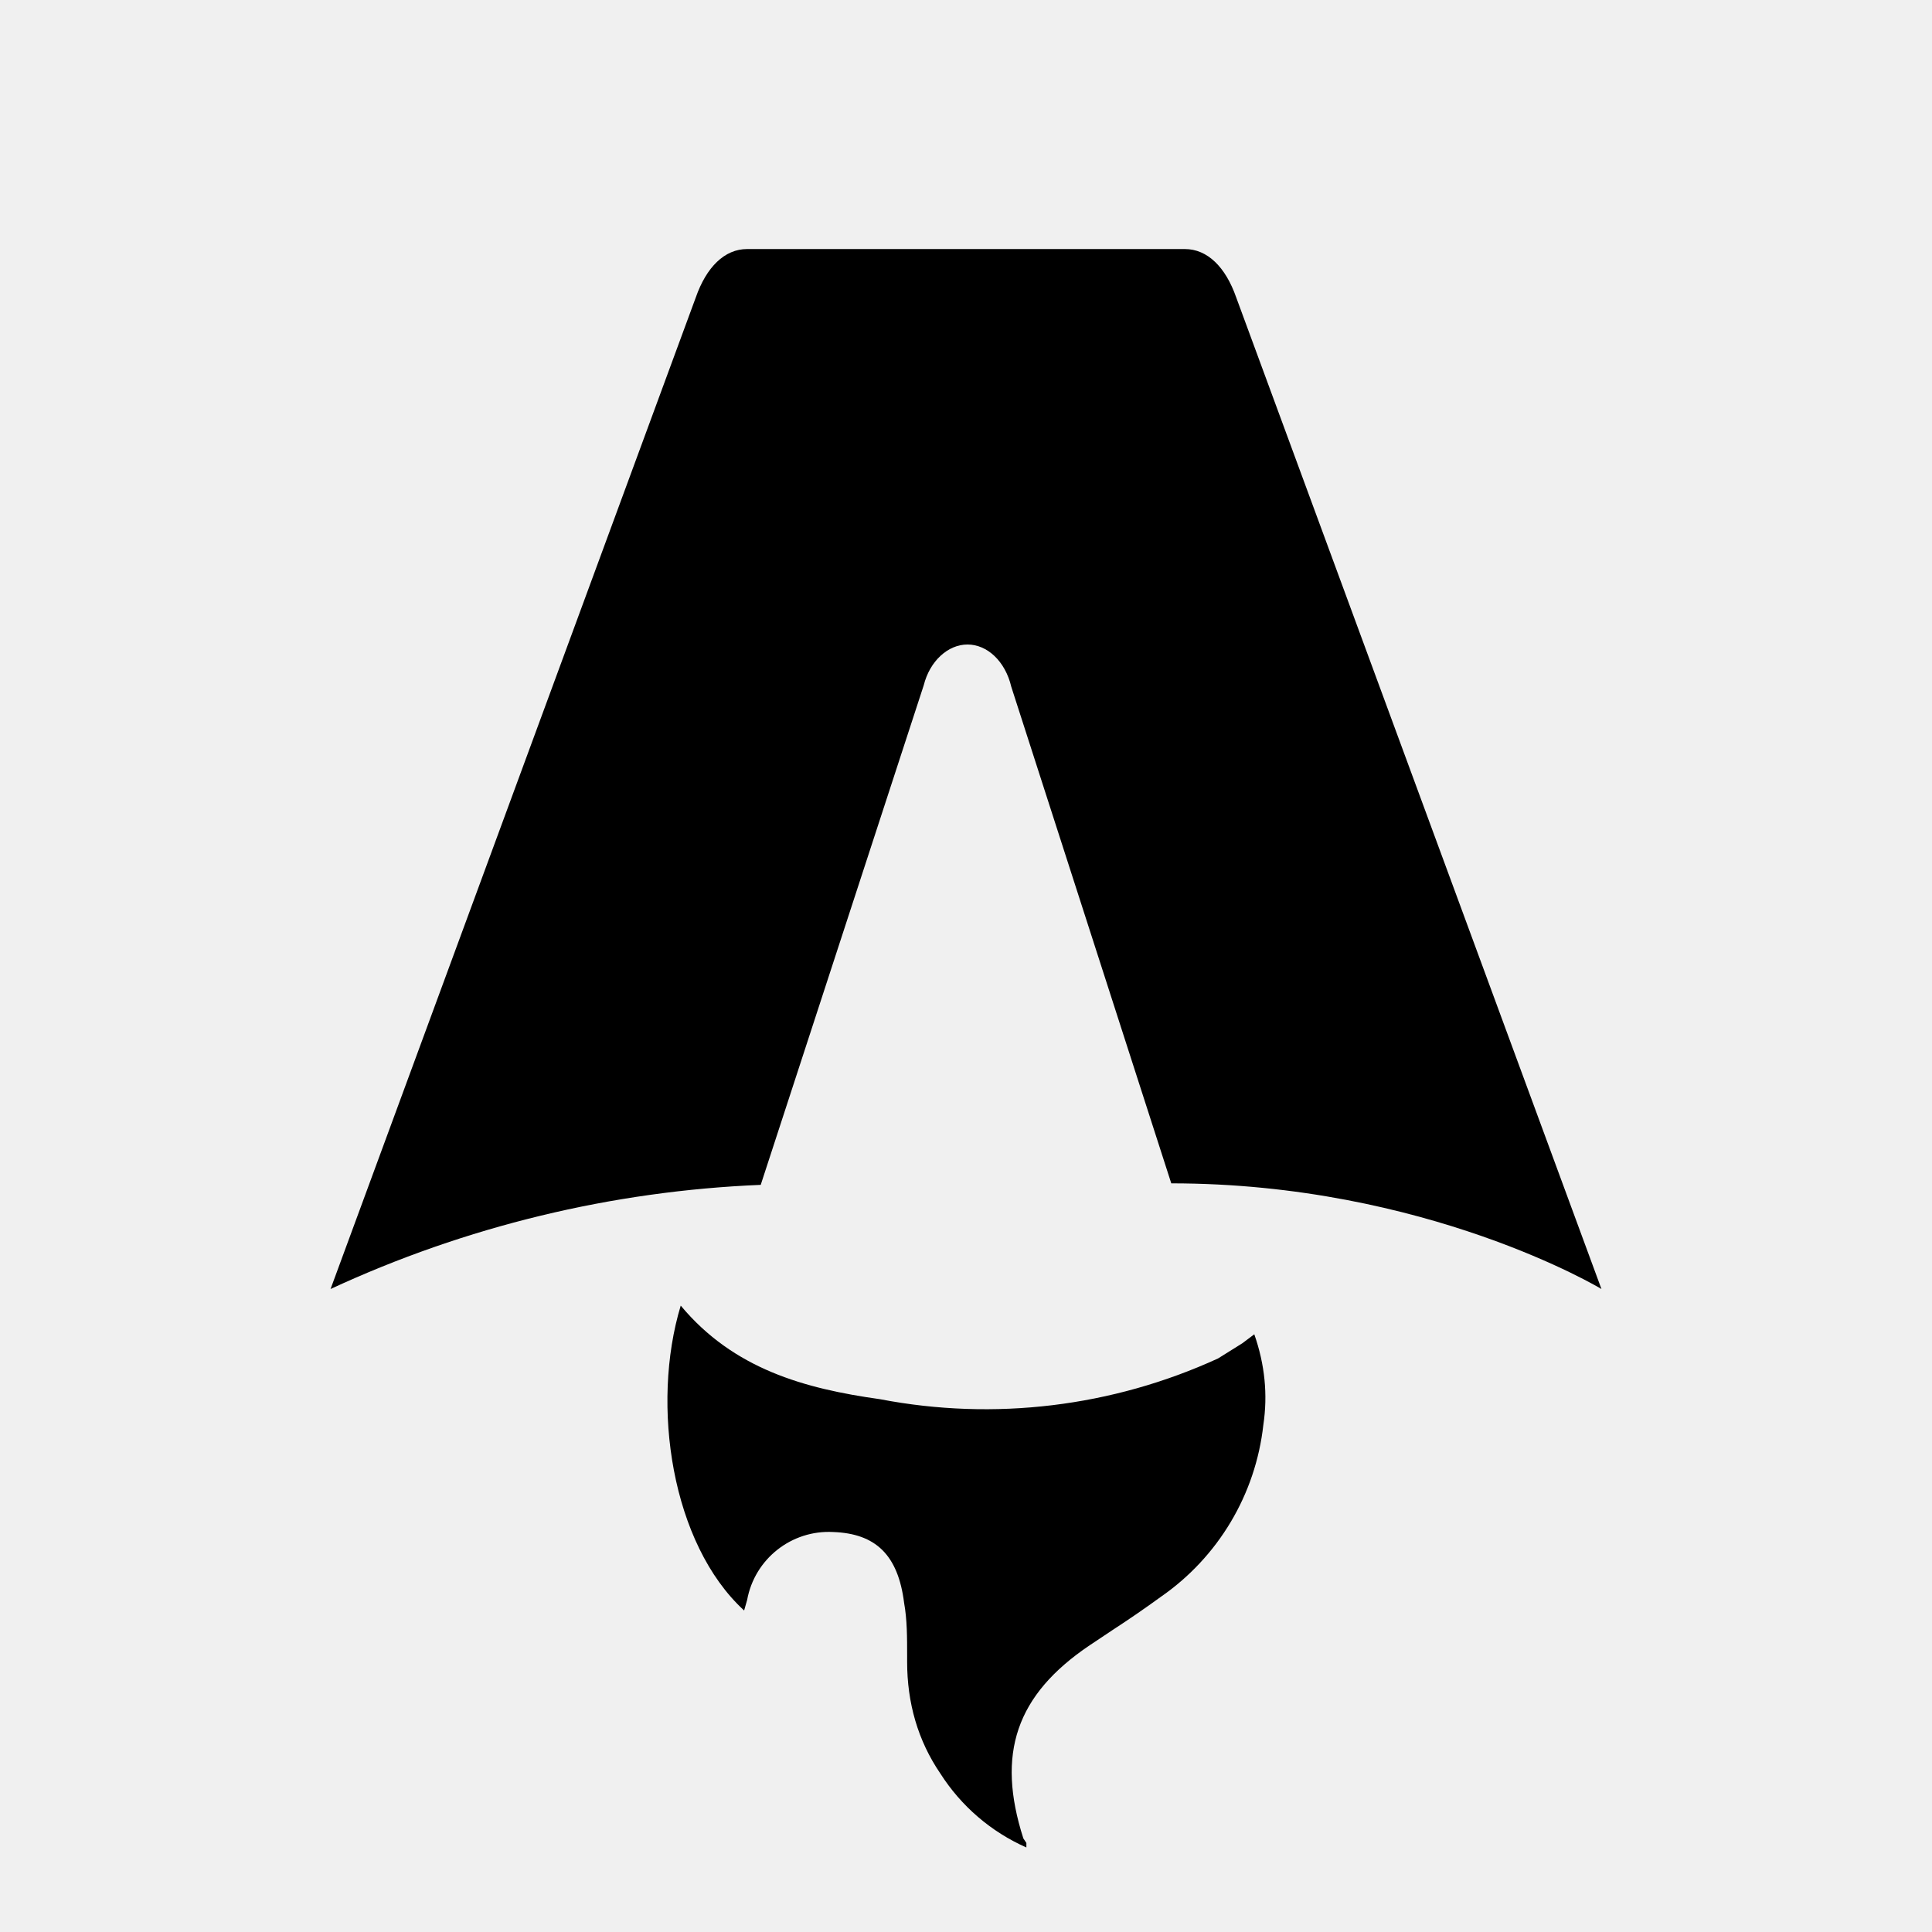
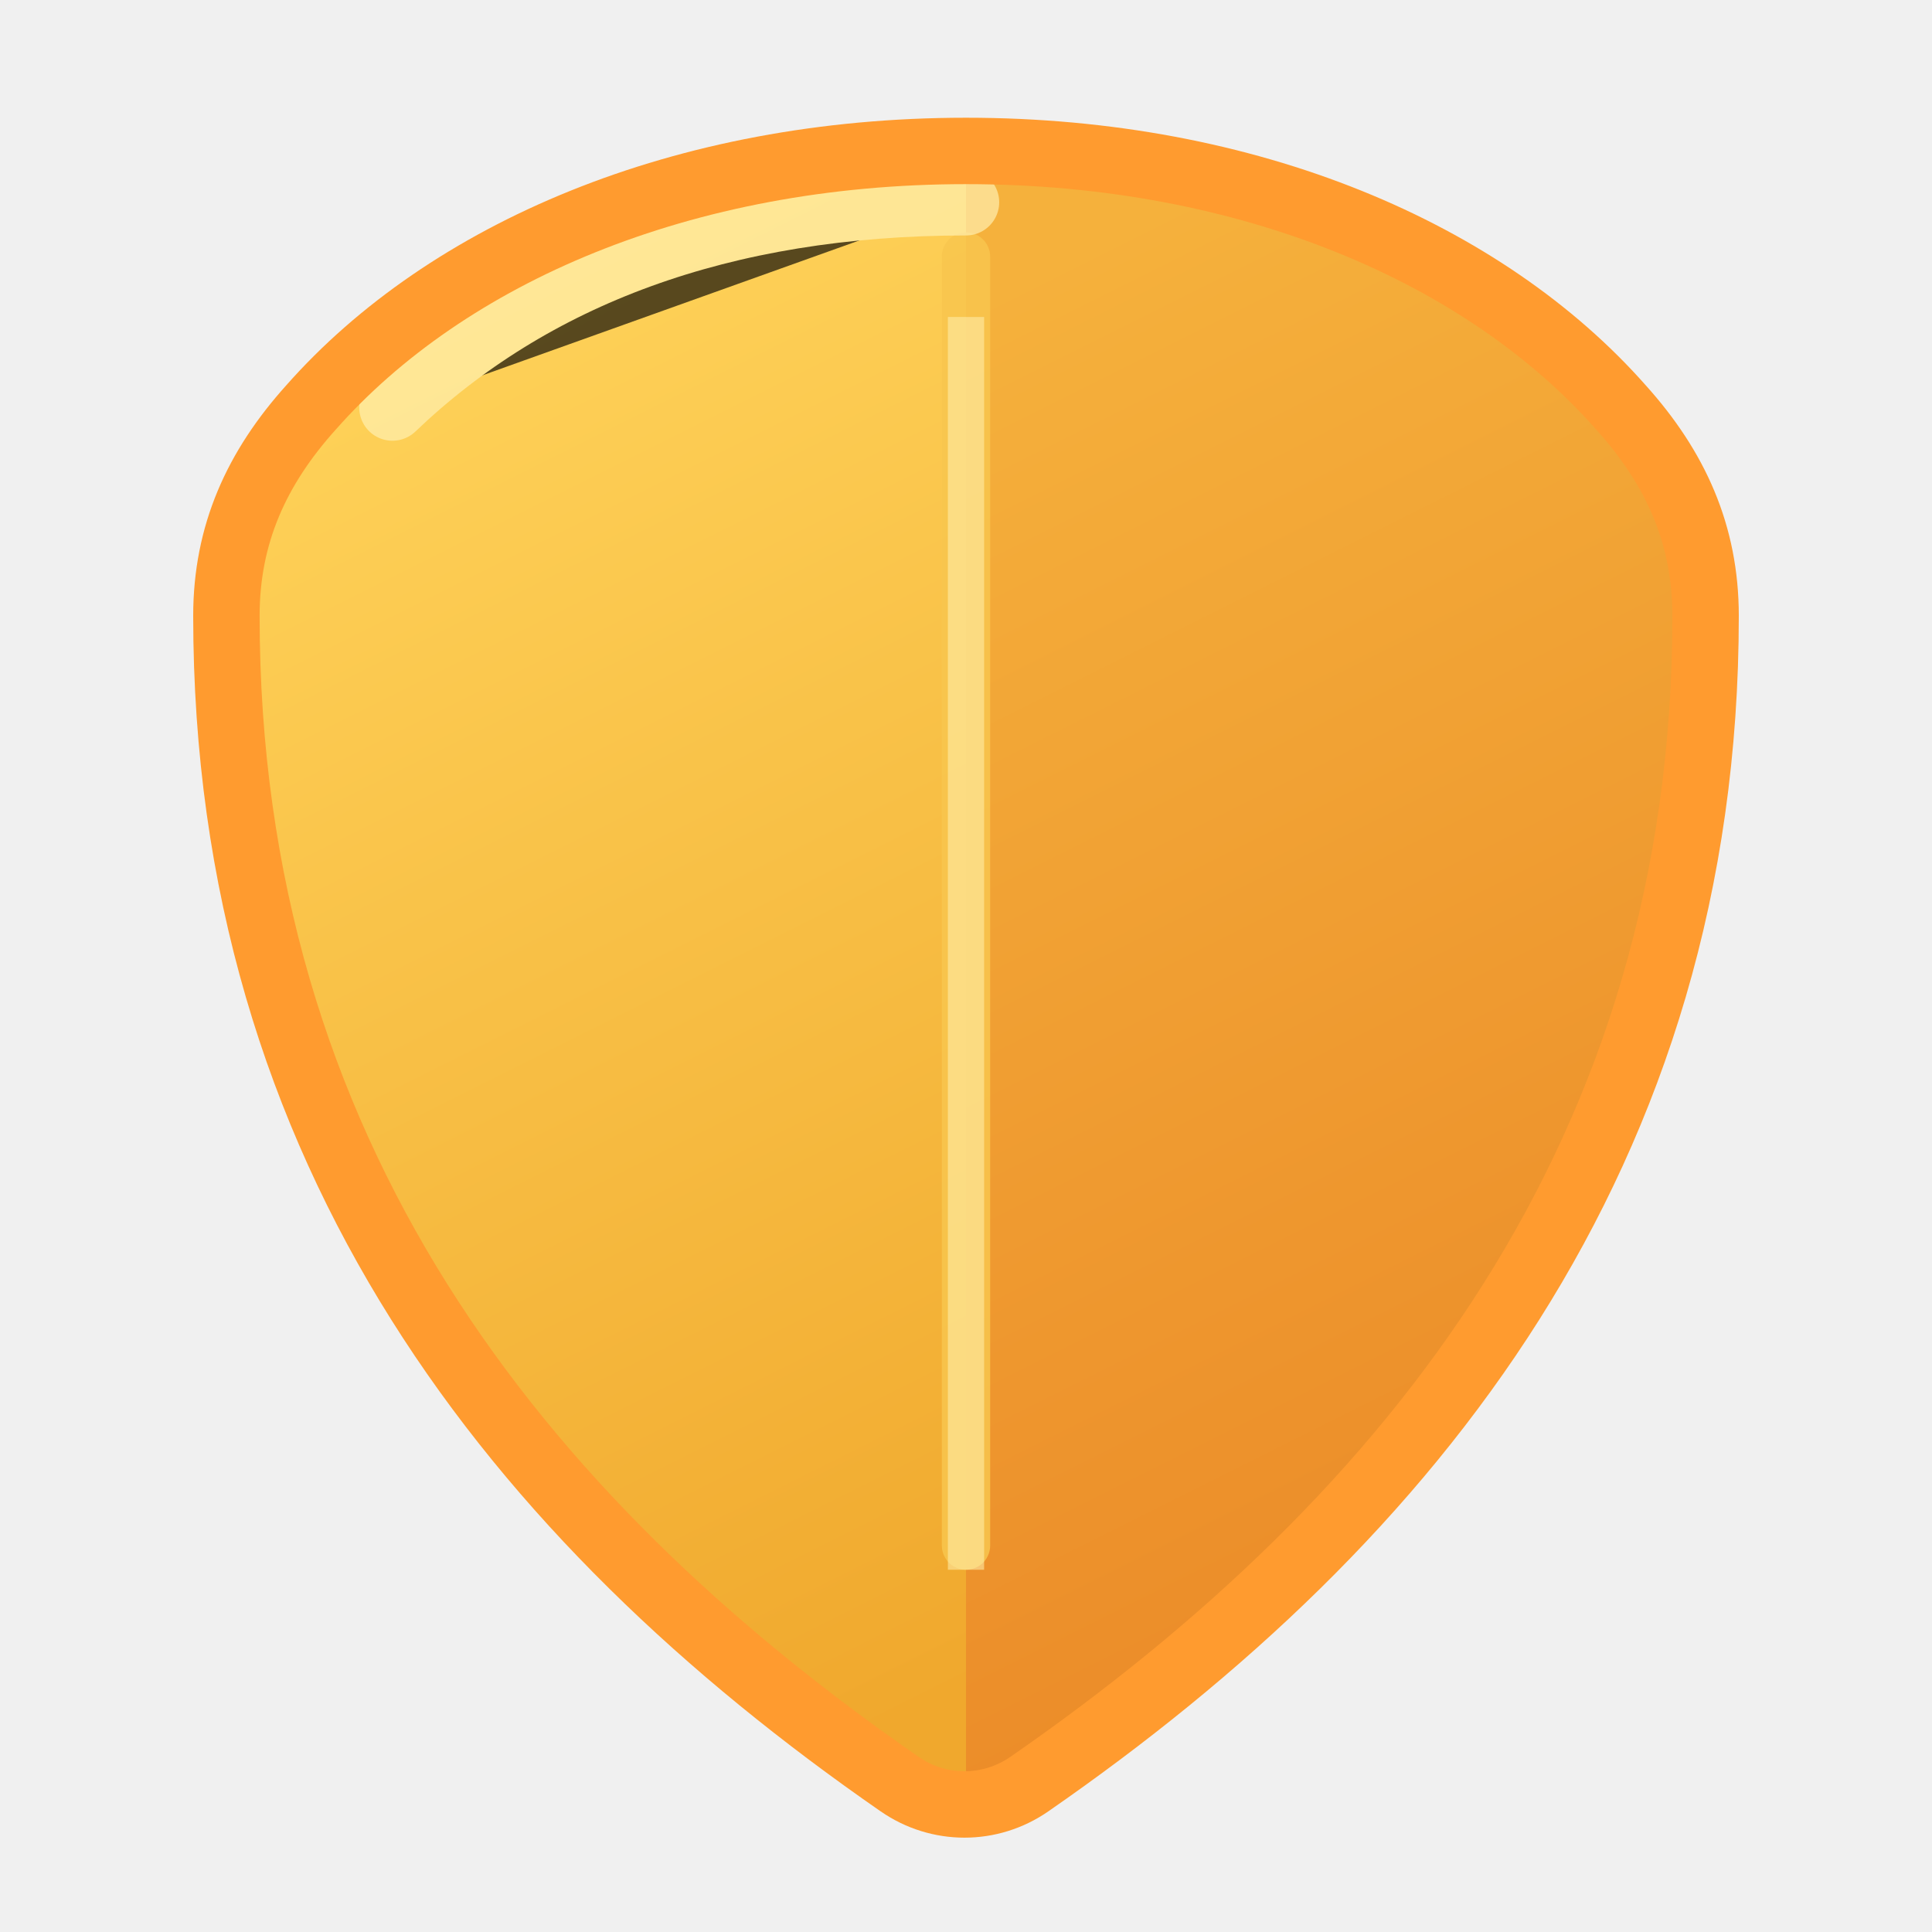
- <svg xmlns="http://www.w3.org/2000/svg" fill="none" viewBox="0 0 128 128">
-   <path d="M50.4 78.5a75.1 75.1 0 0 0-28.5 6.9l24.2-65.7c.7-2 1.9-3.2 3.4-3.2h29c1.5 0 2.7 1.2 3.4 3.2l24.2 65.7s-11.6-7-28.5-7L67 45.5c-.4-1.7-1.6-2.8-2.9-2.8-1.3 0-2.5 1.1-2.9 2.7L50.4 78.5Zm-1.1 28.2Zm-4.2-20.2c-2 6.6-.6 15.8 4.2 20.2a17.5 17.5 0 0 1 .2-.7 5.5 5.5 0 0 1 5.7-4.5c2.8.1 4.3 1.5 4.7 4.7.2 1.1.2 2.3.2 3.5v.4c0 2.7.7 5.2 2.2 7.4a13 13 0 0 0 5.7 4.9v-.3l-.2-.3c-1.8-5.6-.5-9.5 4.4-12.8l1.5-1a73 73 0 0 0 3.2-2.2 16 16 0 0 0 6.8-11.4c.3-2 .1-4-.6-6l-.8.6-1.6 1a37 37 0 0 1-22.4 2.7c-5-.7-9.7-2-13.2-6.2Z" />
-   <style>
-         path { fill: #000; }
-         @media (prefers-color-scheme: dark) {
-             path { fill: #FFF; }
-         }
-     </style>
+ <svg xmlns="http://www.w3.org/2000/svg" viewBox="0 0 64 64" role="img" aria-label="Cyberfyx favicon">
+   <defs>
+     <linearGradient id="shieldLeft" x1="9" y1="10" x2="32" y2="56" gradientUnits="userSpaceOnUse">
+       <stop offset="0" stop-color="#ffd45b" />
+       <stop offset="1" stop-color="#f0a82d" />
+     </linearGradient>
+     <linearGradient id="shieldRight" x1="32" y1="10" x2="55" y2="56" gradientUnits="userSpaceOnUse">
+       <stop offset="0" stop-color="#f5b13c" />
+       <stop offset="1" stop-color="#ea8726" />
+     </linearGradient>
+     <clipPath id="shieldShape">
+       <path d="M32 5c-9.4 0-17.2 3.4-21.7 8.5-1.8 2-2.8 4.2-2.8 6.9 0 17.8 9.6 29.9 22.3 38.7 1.3.9 3 .9 4.3 0 12.7-8.8 22.4-20.9 22.4-38.7 0-2.7-1-4.9-2.8-6.9C49.2 8.4 41.4 5 32 5Z" />
+     </clipPath>
+   </defs>
+   <g clip-path="url(#shieldShape)">
+     <rect width="32" height="64" x="0" y="0" fill="url(#shieldLeft)" />
+     <rect width="32" height="64" x="32" y="0" fill="url(#shieldRight)" />
+     <path d="M32 8.5v42.7" stroke="#f8c54e" stroke-width="1.6" stroke-linecap="round" opacity="0.85" />
+     <path d="M13 13.5c4.6-4.4 10.9-6.8 19-6.8" stroke="#fff2b7" stroke-width="2.2" stroke-linecap="round" opacity="0.65" />
+   </g>
+   <path d="M32 5c-9.4 0-17.2 3.4-21.7 8.5-1.8 2-2.8 4.2-2.8 6.9 0 17.8 9.6 29.9 22.3 38.7 1.3.9 3 .9 4.3 0 12.7-8.8 22.4-20.9 22.4-38.7 0-2.7-1-4.9-2.8-6.9C49.2 8.4 41.4 5 32 5Z" fill="none" stroke="#ff9b2f" stroke-width="2.2" stroke-linejoin="round" />
+   <path d="M32 10.5v41.5" stroke="#fff0af" stroke-width="1.2" opacity="0.55" />
</svg>
